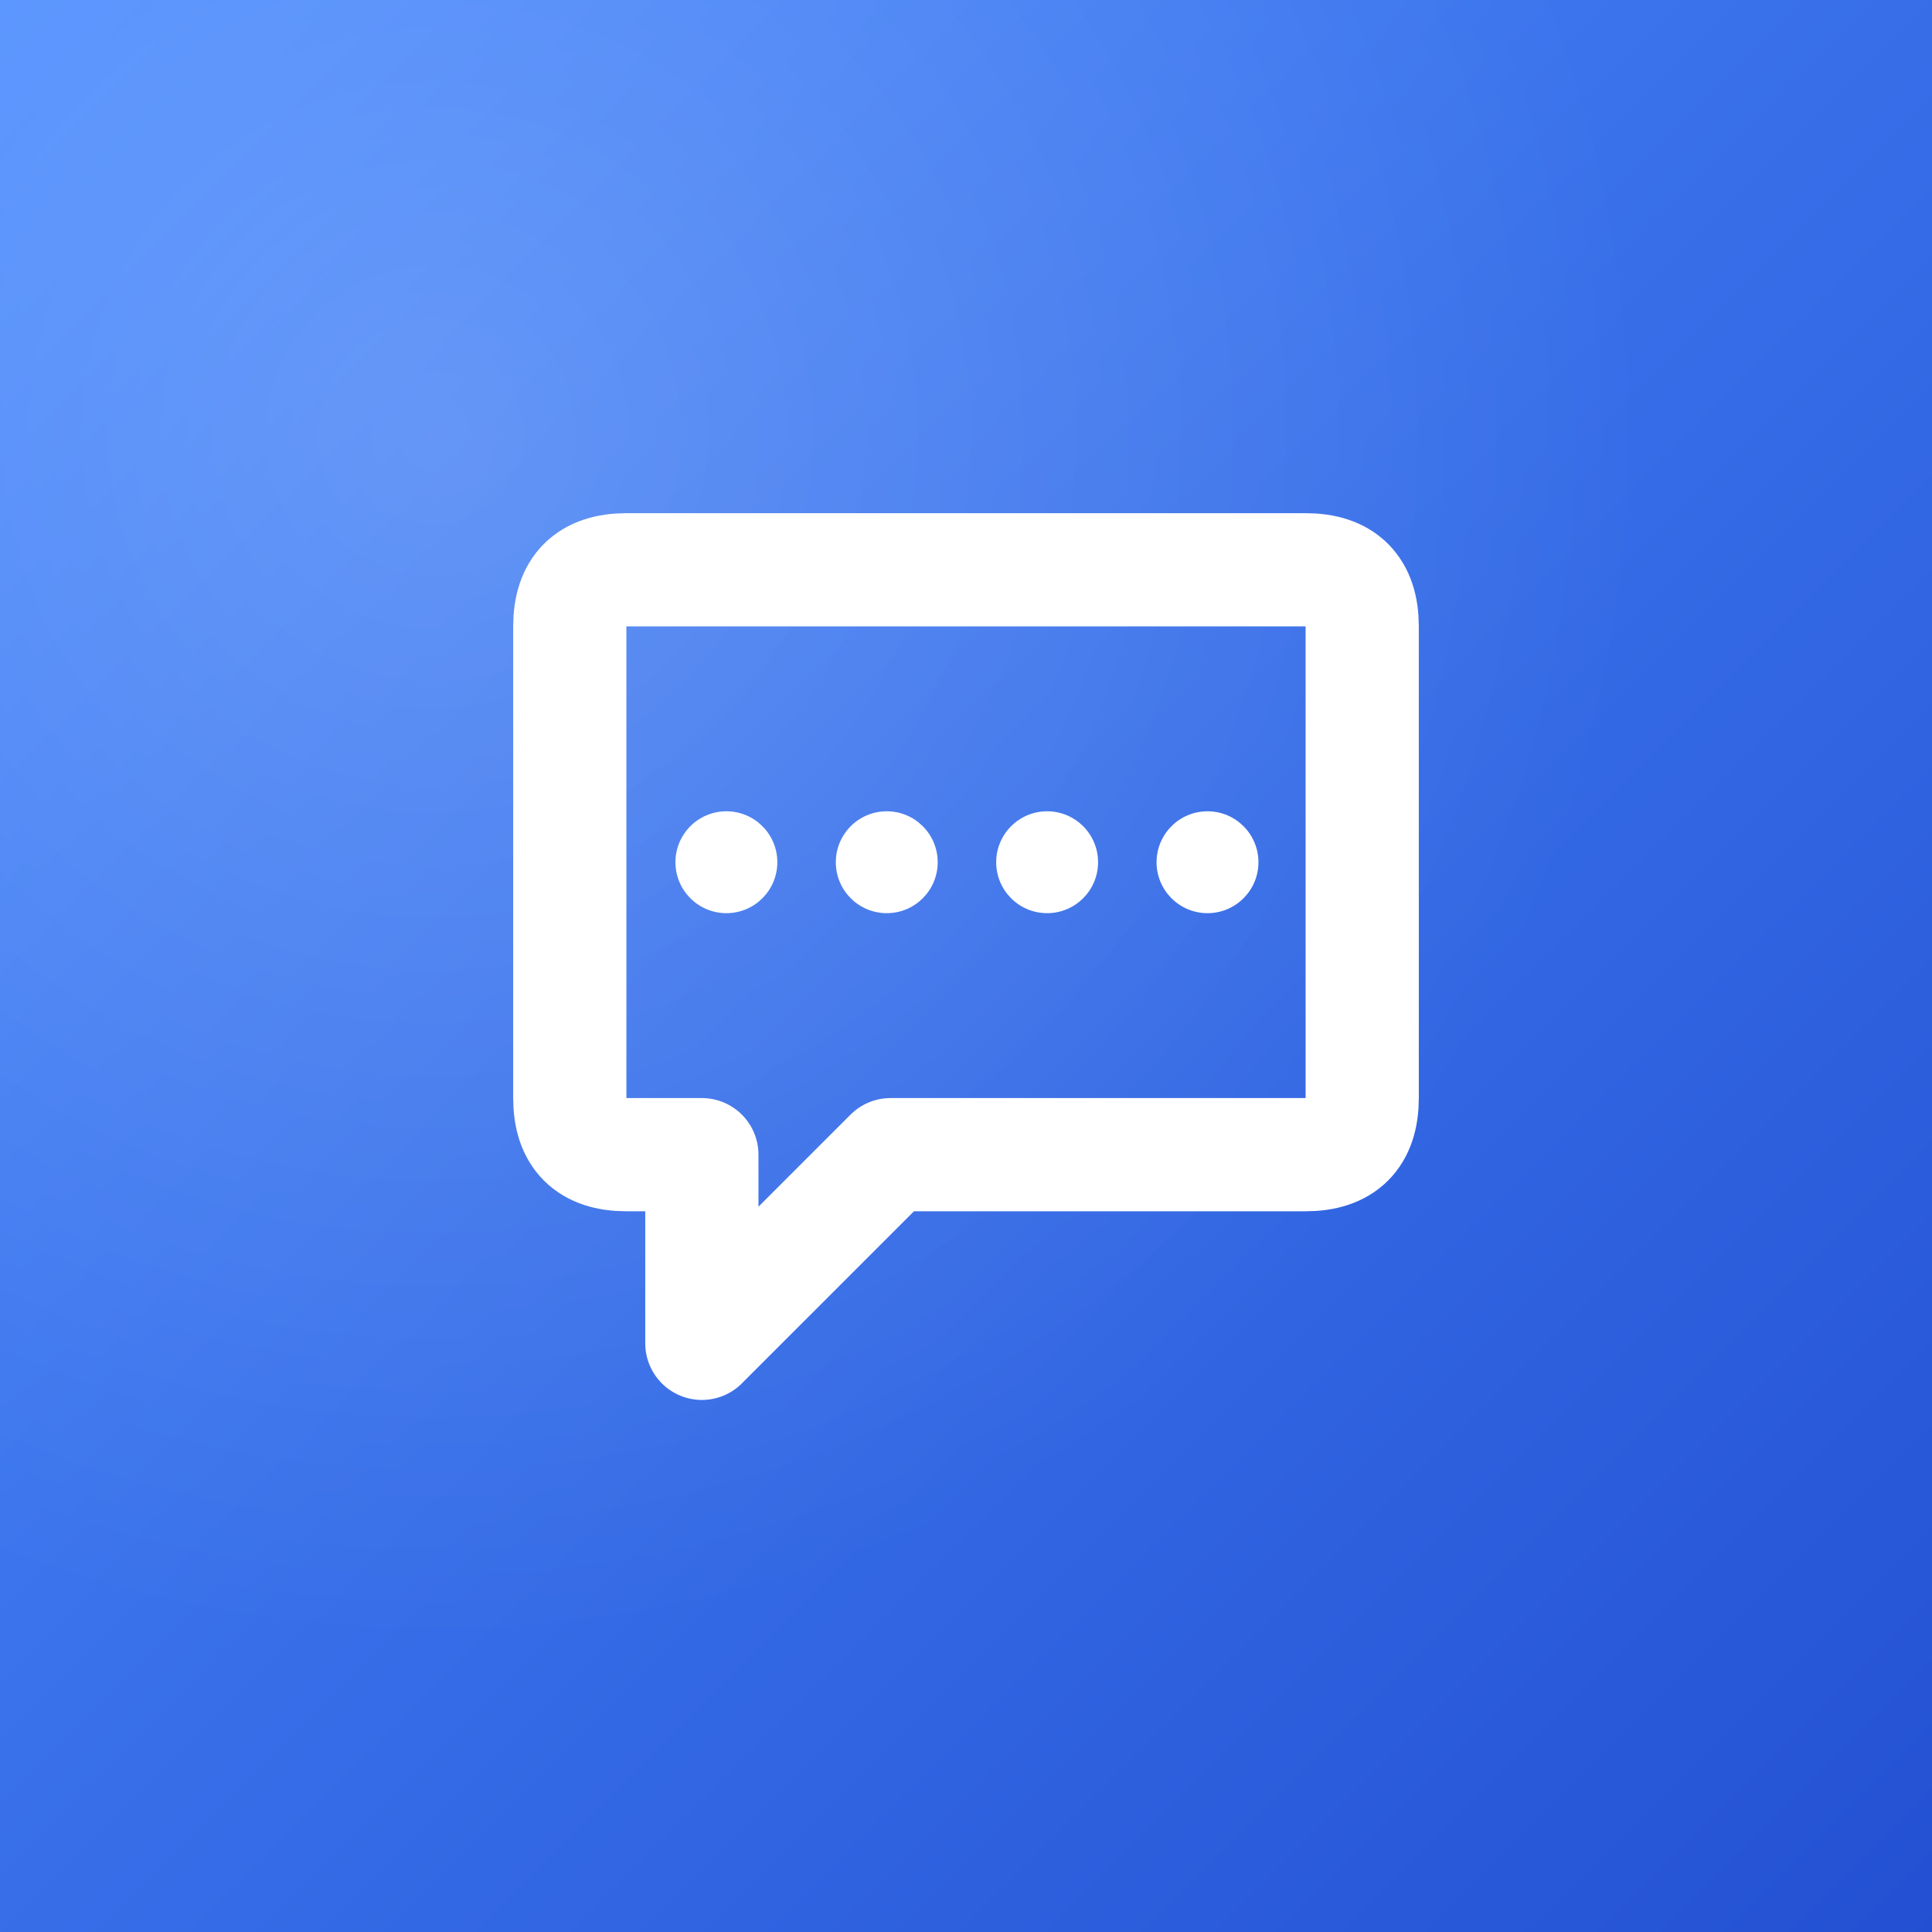
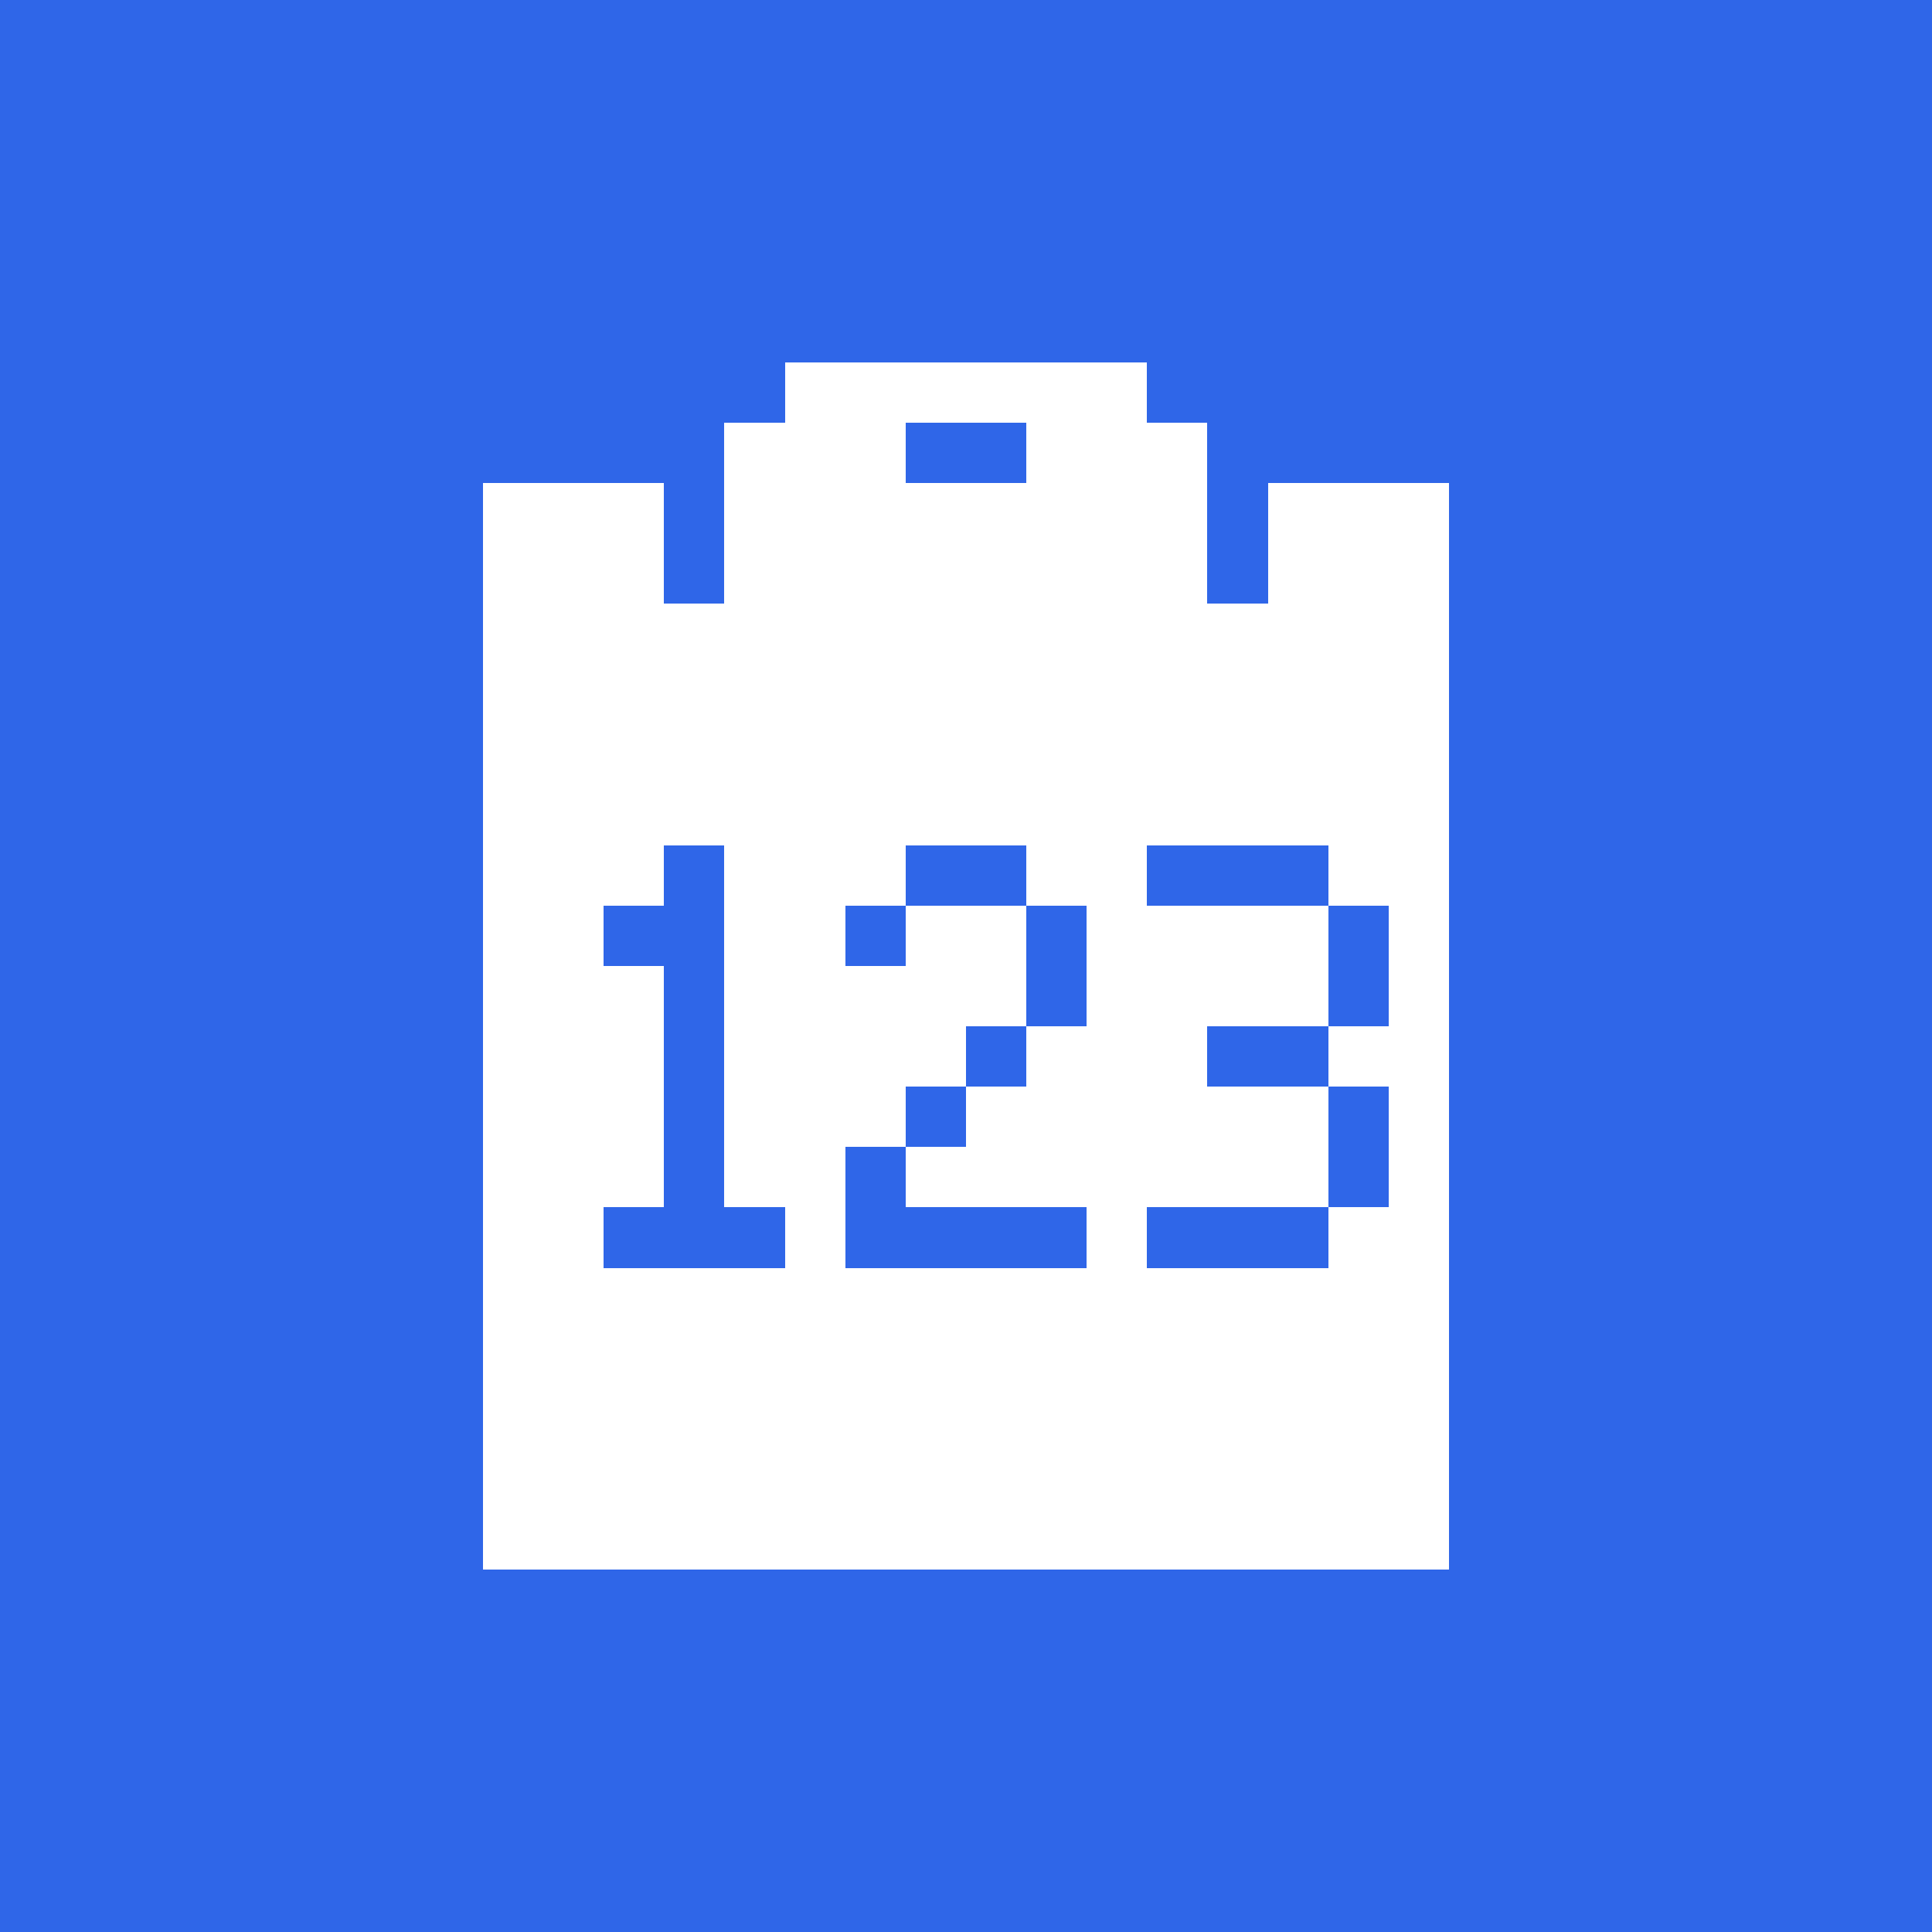
- <svg xmlns="http://www.w3.org/2000/svg" viewBox="0 0 1024 1024" role="img" aria-labelledby="title">
-   <defs>
-     <linearGradient id="bg" x1="0" y1="0" x2="1" y2="1">
-       <stop offset="0" stop-color="#4C8DFF" />
-       <stop offset="1" stop-color="#2350D2" />
-     </linearGradient>
-     <radialGradient id="hl" cx="230" cy="230" r="640" gradientUnits="userSpaceOnUse">
-       <stop offset="0" stop-color="#ffffff" stop-opacity="0.18" />
-       <stop offset="1" stop-color="#ffffff" stop-opacity="0" />
-     </radialGradient>
-   </defs>
-   <rect width="1024" height="1024" fill="url(#bg)" />
-   <rect width="1024" height="1024" fill="url(#hl)" />
-   <g fill="none" stroke="#ffffff" stroke-width="60" stroke-linecap="round" stroke-linejoin="round">
-     <path d="M332 302H692Q722 302 722 332V582Q722 612 692 612H472L372 712V612H332Q302 612 302 582V332Q302 302 332 302Z" />
-     <g fill="#ffffff" stroke="none">
-       <circle cx="385" cy="457" r="27" />
-       <circle cx="470" cy="457" r="27" />
-       <circle cx="555" cy="457" r="27" />
-       <circle cx="640" cy="457" r="27" />
-     </g>
-   </g>
+ <svg xmlns="http://www.w3.org/2000/svg" viewBox="0 0 1024 1024" shape-rendering="crispEdges">
+   <rect width="1024" height="1024" fill="#2F66E8" />
+   <path fill="#FFFFFF" d="M416 192h192v32h-192zM384 224h96v32h-96zM544 224h96v32h-96zM384 256h256v64h-256zM256 256h96v64h-96zM672 256h96v64h-96zM256 320h512v128h-512zM256 448h96v32h-96zM384 448h96v32h-96zM544 448h64v32h-64zM704 448h64v32h-64zM256 480h64v32h-64zM384 480h64v32h-64zM480 480h64v32h-64zM576 480h128v32h-128zM736 480h32v32h-32zM256 512h96v32h-96zM384 512h160v32h-160zM576 512h128v32h-128zM736 512h32v32h-32zM256 544h96v32h-96zM384 544h128v32h-128zM544 544h96v32h-96zM704 544h64v32h-64zM256 576h96v32h-96zM384 576h96v32h-96zM512 576h192v32h-192zM736 576h32v32h-32zM256 608h96v32h-96zM384 608h64v32h-64zM480 608h224v32h-224zM736 608h32v32h-32zM256 640h64v32h-64zM416 640h32v32h-32zM576 640h32v32h-32zM704 640h64v32h-64zM256 672h512v160h-512z" />
</svg>
